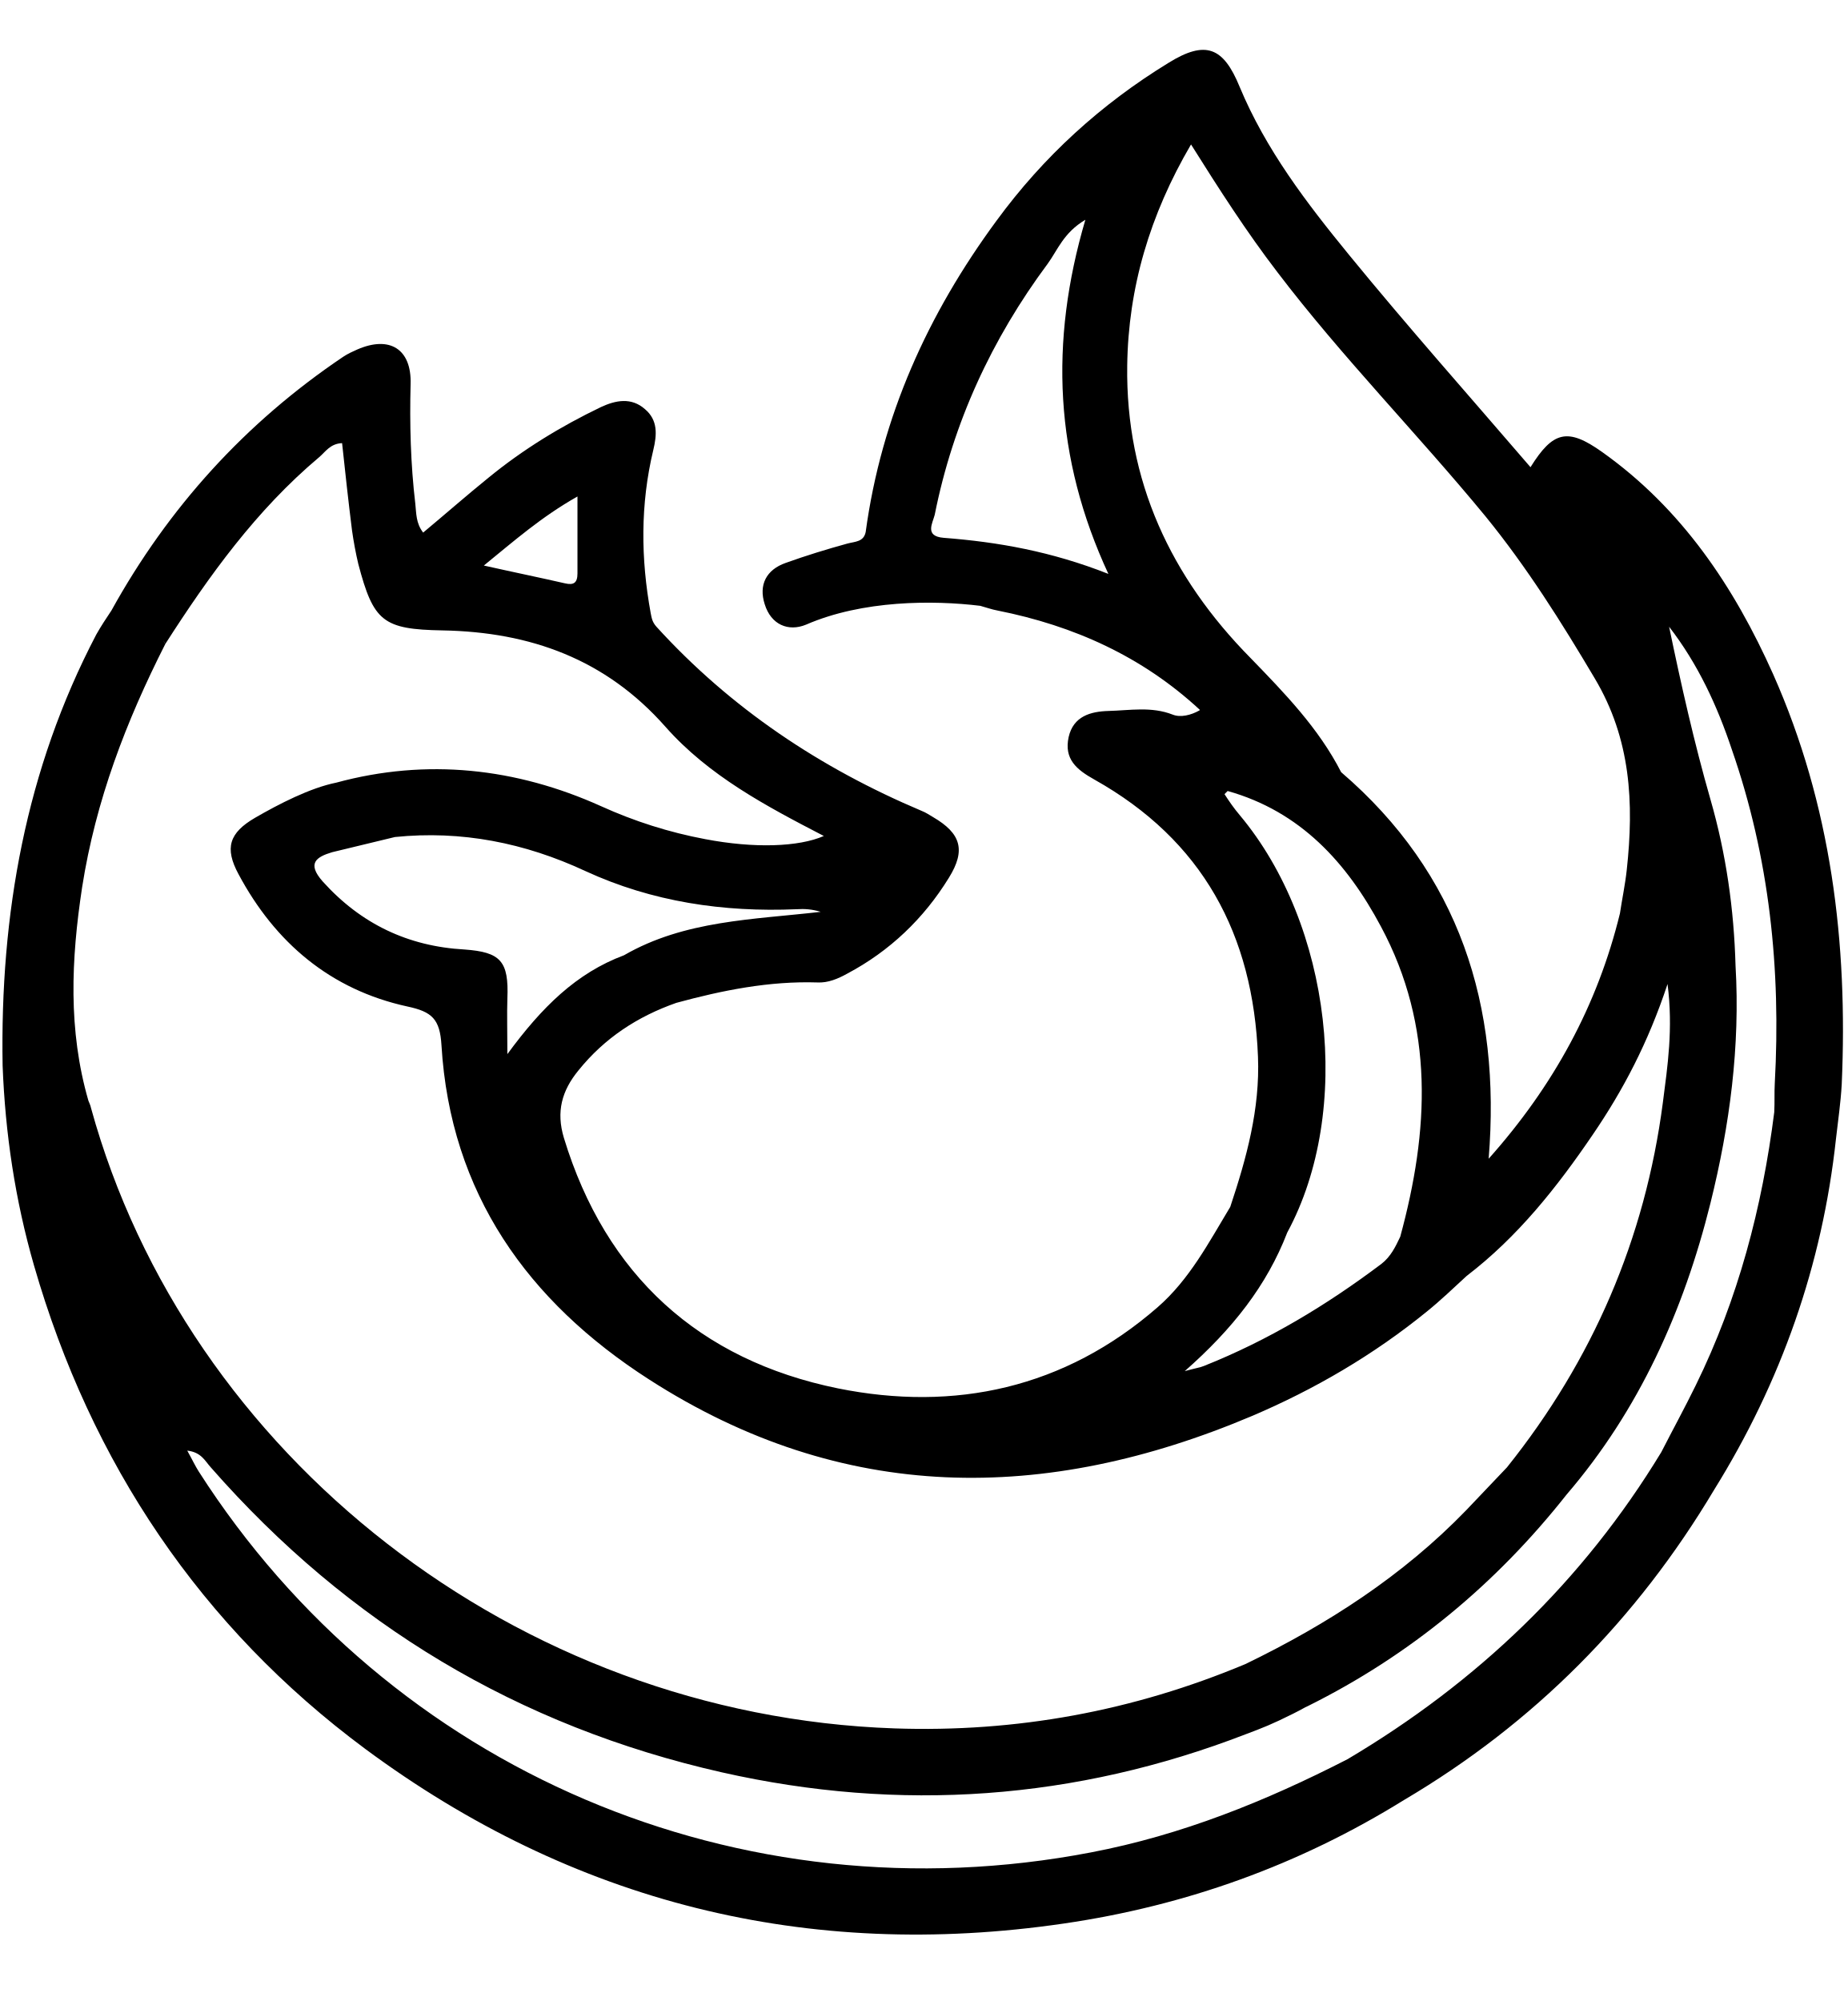
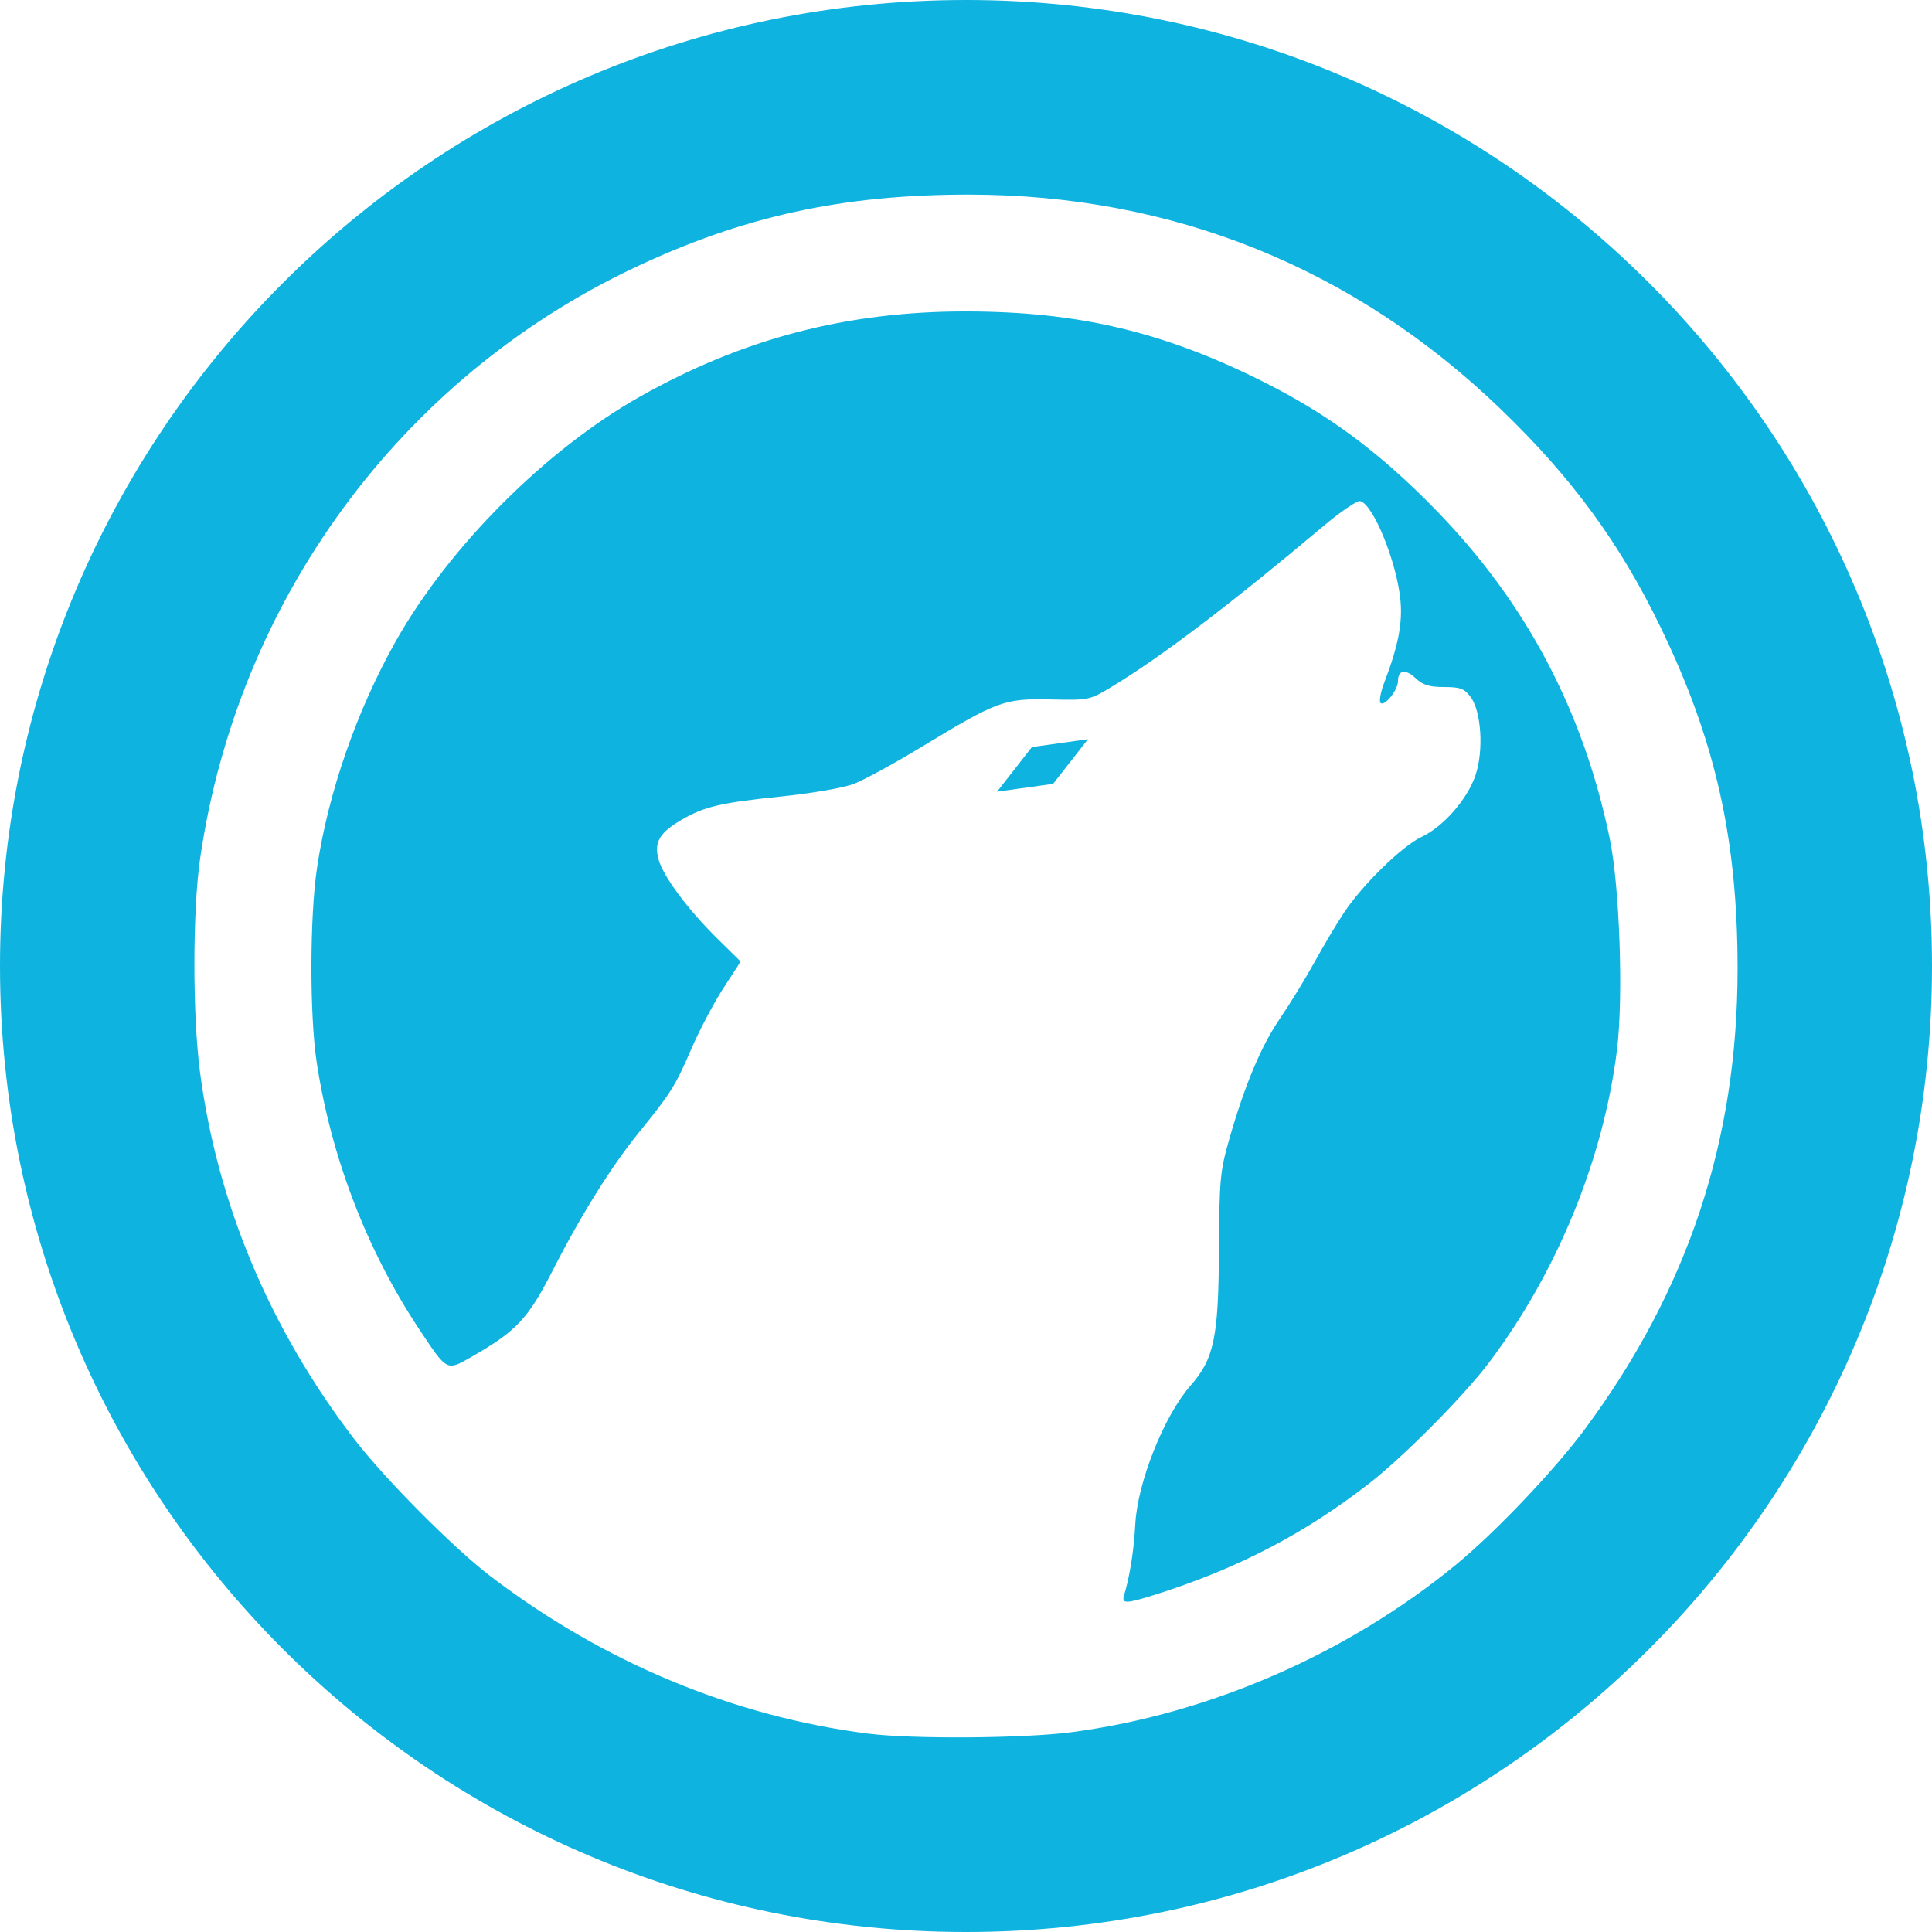
- <svg xmlns="http://www.w3.org/2000/svg" height="2500" viewBox="78.7 70 353.3 367.3" width="2309" version="1.1" id="svg9">
-   <defs id="defs13" />
-   <linearGradient id="a" gradientUnits="userSpaceOnUse" x1="132.685" x2="377.492" y1="383.414" y2="138.607">
-     <stop class="alt-stop" offset="0%" />
-     <stop class="main-stop" offset="100%" />
-   </linearGradient>
-   <path d="m417.7 191.3c-7.5-16.8-17.5-31.7-32.7-42.5-6.6-4.7-9.4-4-13.7 2.9-11.6-13.5-23.5-26.9-34.7-40.6-8.1-9.9-15.9-20.1-20.9-32.1-3.1-7.6-6.5-9-13.6-4.6-12.9 7.9-23.9 17.9-32.9 30.2-13.1 17.8-22 37.4-25 59.5-.4 1.9-2 1.8-3.5 2.2-4 1.1-7.9 2.3-11.8 3.7-3.7 1.3-5.2 4.2-4 7.9 1.2 3.9 4.5 5.3 7.9 3.9 10.8-4.7 24.3-4.7 33.3-3.6 1.1.3 2.2.7 3.3.9 14.6 2.9 27.7 8.8 38.7 19l-.1.1c-1.6.9-3.6 1.4-5.1.8-4.1-1.6-8.2-.8-12.3-.7-3.4.1-6.7 1-7.6 5-.9 4.2 1.5 6.2 4.9 8.1 20.7 11.6 30.4 29.6 31.3 53 .4 10-2.2 19.4-5.3 28.7-4.1 6.8-7.8 13.9-13.9 19.2-17.8 15.5-38.8 20-61.1 15.5-26.5-5.4-44.4-21.6-52.4-47.9-1.5-5-.4-9 2.8-12.9 5-6.2 11.3-10.3 18.7-12.9 8.8-2.4 17.8-4.2 27-3.9 2 .1 3.9-.7 5.7-1.7 8.1-4.3 14.6-10.5 19.4-18.3 3.3-5.3 2.3-8.5-3-11.6-.7-.4-1.4-.9-2.2-1.2-19.4-8.2-36.5-19.6-50.7-35.2-.8-.9-.9-1.6-1.1-2.6-1.9-10.4-2-20.8.5-31.2.7-2.9.9-5.7-1.6-7.8-2.6-2.3-5.6-1.7-8.4-.4-7.7 3.7-14.9 8.1-21.5 13.5-4.2 3.4-8.3 7-12.5 10.5-1.4-1.8-1.3-3.7-1.5-5.5-.9-7.6-1.1-15.3-.9-22.9.2-6.7-4-9.3-10.2-6.6-.9.4-1.8.8-2.7 1.4-18.7 12.6-33.4 28.8-44.3 48.5-1 1.5-2 3-2.9 4.6-13.5 25.8-18.4 53.5-17.9 82.4.5 13 2.4 25.7 6 38.2 10.9 37.8 31.9 69.1 63.3 92.4 39.7 29.4 84.5 40.6 133.6 33.4 23.3-3.4 45-11.2 65-23.6 24.9-14.7 44.5-34.5 59.3-59.3 12.8-20.6 20.7-43 23.3-67.1.4-3.5.9-6.9 1.1-10.4 1.2-27.1-2-53.4-13.1-78.4zm-158.6-26.1c-3.7-.3-2.1-2.8-1.7-4.4 3.5-17.6 10.9-33.6 21.6-48 1.9-2.6 3-5.9 7.2-8.4-6.9 23.4-5.9 45.5 4.4 67.7-10.9-4.3-21.1-6.1-31.5-6.9zm35.1-32.9c.2-14.9 4.3-28.8 12.2-42.3 5.4 8.6 10.6 16.7 16.5 24.4 12.4 16.3 26.8 30.9 39.8 46.7 7.9 9.7 14.5 20.2 20.9 31 6.9 11.6 7.5 23.8 6.1 36.6-.3 2.8-.9 5.6-1.3 8.3-4.3 17.6-12.7 33-25.1 46.9 2.4-29.3-5.6-54.5-28.2-73.9-4.3-8.4-10.8-15.1-17.3-21.8-15.3-15.5-23.9-33.9-23.6-55.9zm30.6 165.7c12.6-23.3 8.5-58.8-9.1-79.8-1.1-1.3-2-2.6-2.9-4l.6-.6c13.9 3.9 22.8 13.7 29.3 25.9 10.3 19.2 9.2 39.1 3.7 59.3-.9 1.9-1.8 3.8-3.6 5.2-10.5 7.9-21.6 14.6-33.9 19.5-.7.3-1.5.4-3.7 1 9.2-8.1 15.7-16.4 19.6-26.5zm-126.8-53c-9.1 3.4-15.7 9.9-22.3 18.9 0-4.5-.1-7.6 0-10.6.3-7.2-1.3-8.9-8.2-9.4-10.8-.6-19.8-4.9-27.1-13-3.1-3.5-1.2-4.7 1.8-5.6l12-2.9c12.7-1.3 24.8 1.1 36.4 6.5 12.8 5.9 26.4 7.9 40.4 7.3 1.5-.1 3 0 4.6.5-12.9 1.5-26 1.6-37.6 8.3zm-8.9-87.7v14.7c0 1.8-.7 2.3-2.4 1.9-4.8-1.1-9.7-2.1-15.5-3.4 5.9-4.8 11-9.3 17.9-13.2zm-93.5 115.5c-3.9-13.5-3.3-27-1.2-40.8 2.6-16.6 8.4-31.7 15.9-46.5-.1-.2-.3-.5-.4-.7.1.2.3.4.4.7 8.4-13.1 17.4-25.6 29.4-35.7 1.2-1 2.1-2.6 4.4-2.7.6 5.6 1.2 11.1 1.9 16.7.3 2.1.7 4.3 1.2 6.4 2.9 11 4.7 12.5 16.1 12.7 16.8.3 31.2 5.5 42.6 18.4 8.3 9.4 19.3 15.2 30.3 20.9-4.8 2.1-13.3 2.4-22.7.6-6.9-1.3-13.5-3.4-19.9-6.3-16.2-7.3-33.3-9.2-50.6-4.5-5 1-11 4.1-15.5 6.7-5 2.9-5.9 5.8-3.2 10.8 7 13.1 17.6 22.1 32.3 25.3 4.7 1 6.2 2.4 6.5 7.4 1.7 28.3 16.5 49 39.7 63.9 37 23.8 75.7 23.7 115.2 7 12-5.1 23.3-11.7 33.5-20 2.6-2.1 5.1-4.5 7.6-6.8 9.8-7.5 17.3-17 24.1-27 5.8-8.5 10.6-17.6 14.3-28.8 1.1 8.6 0 15.7-.9 22.7-3.4 26-13.4 49.2-29.8 69.7l-7.8 8.2c-12.1 12.5-26.5 21.8-42.2 29.4-21.5 9-43.8 13.1-67.1 12.3-72.2-2.5-135.3-52.2-153.6-118.6-.1-.5-.3-.9-.5-1.4zm322.4-3.3c-.1 1.8 0 3.6-.1 5.5-2.3 18.2-6.9 35.7-15 52.2-2.1 4.3-4.4 8.5-6.6 12.8-15 24.7-35.2 44-60 58.7-15.6 8-31.7 14.5-49 17.8-67.1 12.9-134-15.6-170.6-72.8-.7-1.1-1.2-2.2-2.2-4 2.7.3 3.4 2 4.5 3.2 26.3 30 58.8 49.5 97.7 58.3 34.1 7.7 67.6 5.3 100.2-7.3 3.2-1.2 5-1.9 9-3.9 2-1 2-1.1 2.9-1.5 19.5-9.7 35.9-23.3 49.4-40.4 13.9-16.2 22.4-35.2 27.5-55.7 3.7-14.9 5.7-30 4.8-45.4-.3-10.8-1.8-21.4-4.8-31.8-3.1-10.8-5.6-21.9-7.9-33 5.5 7.1 9.2 15.1 12 23.5 7.2 20.7 9.4 42 8.2 63.8z" fill="url(#a)" id="path7" />
+ <svg xmlns="http://www.w3.org/2000/svg" role="img" viewBox="0 0 400 400" id="Librewolf--Streamline-Simple-Icons" height="400" width="400">
+   <path d="M200 0C89.543 0 0 89.543 0 200s89.543 200 200 200 200 -89.543 200 -200A200 200 0 0 0 200 0m0.51 40.29c42.317 0 79.878 15.162 110.317 44.53 14.665 14.15 24.5 27.567 32.92 44.922 11.39 23.475 16 43.895 16 70.838 0 35.47 -10.24 66.402 -31.517 95.178 -6.32 8.55 -18.67 21.542 -26.867 28.258 -22.478 18.428 -51.133 30.895 -79.565 34.623 -9.823 1.287 -33.033 1.447 -42.053 0.29v0.002c-28.017 -3.593 -54.812 -14.765 -78.198 -32.592 -7.627 -5.815 -21.938 -20.217 -28.185 -28.367 -17.495 -22.823 -28.375 -48.728 -31.965 -76.105 -1.537 -11.72 -1.527 -33.267 0.018 -43.978 7.725 -53.55 41.425 -99.48 89.817 -122.415 22.508 -10.667 43.113 -15.185 69.278 -15.185m-0.525 24.19c-24.592 -0.023 -46.155 5.612 -67.495 17.643 -19.428 10.953 -39.513 31.062 -50.513 50.57 -8.1 14.367 -14.028 31.42 -16.343 47 -1.517 10.217 -1.548 30.502 -0.06 40.283 2.977 19.577 10.402 38.923 21.167 55.152 5.878 8.862 5.693 8.765 10.88 5.798 9.277 -5.307 11.697 -7.877 16.75 -17.777 5.91 -11.577 12.227 -21.693 17.937 -28.72 6.588 -8.112 7.493 -9.553 10.8 -17.212 1.662 -3.853 4.647 -9.513 6.63 -12.577l3.608 -5.568 -4.667 -4.588c-6.2 -6.092 -11.357 -13.003 -12.325 -16.517 -0.992 -3.587 0.18 -5.588 4.837 -8.278 4.708 -2.72 8.075 -3.5 20.66 -4.795 6.128 -0.628 12.78 -1.782 14.875 -2.578 2.083 -0.792 8.313 -4.183 13.842 -7.533 15.962 -9.678 17.313 -10.178 26.883 -9.972 8.083 0.177 8.098 0.172 12.89 -2.725 10.043 -6.07 24.468 -17.025 43.45 -32.995 3.638 -3.063 7.143 -5.467 7.79 -5.343 2.683 0.517 7.617 12.617 8.365 20.525 0.453 4.797 -0.475 9.542 -3.32 16.967 -0.777 2.025 -1.133 3.958 -0.795 4.295 0.815 0.81 3.608 -2.678 3.608 -4.505 0 -2.328 1.54 -2.595 3.637 -0.628 1.525 1.432 2.842 1.842 5.908 1.842 3.35 0 4.178 0.31 5.483 2.053 2.22 2.958 2.74 11.027 1.042 16.137 -1.65 4.972 -6.643 10.705 -11.173 12.833 -4.052 1.905 -12.257 9.918 -16.097 15.72 -1.47 2.22 -4.227 6.85 -6.125 10.287 -1.9 3.438 -5.083 8.633 -7.077 11.542 -3.923 5.727 -7.283 13.717 -10.527 25.028 -1.905 6.645 -2.063 8.375 -2.142 23.197 -0.095 17.903 -1.022 22.297 -5.863 27.81 -5.502 6.267 -10.993 20.03 -11.455 28.708 -0.292 5.477 -1.137 10.817 -2.335 14.77 -0.528 1.742 0.458 1.72 6.333 -0.132 17.117 -5.395 31.063 -12.647 44.53 -23.148 7.16 -5.583 19.537 -18.078 24.725 -24.963 14.075 -18.67 23.65 -42.058 26.468 -64.642 1.357 -10.877 0.57 -33.887 -1.502 -43.875 -5.488 -26.458 -17.317 -48.807 -35.943 -67.932 -11.613 -11.923 -22.185 -19.783 -35.788 -26.602 -20.64 -10.35 -38.323 -14.53 -61.553 -14.555m25.267 88.567 -11.607 1.627 -7.217 9.24 11.61 -1.63z" fill="#0fb3df" stroke-width="16.667" />
</svg>
